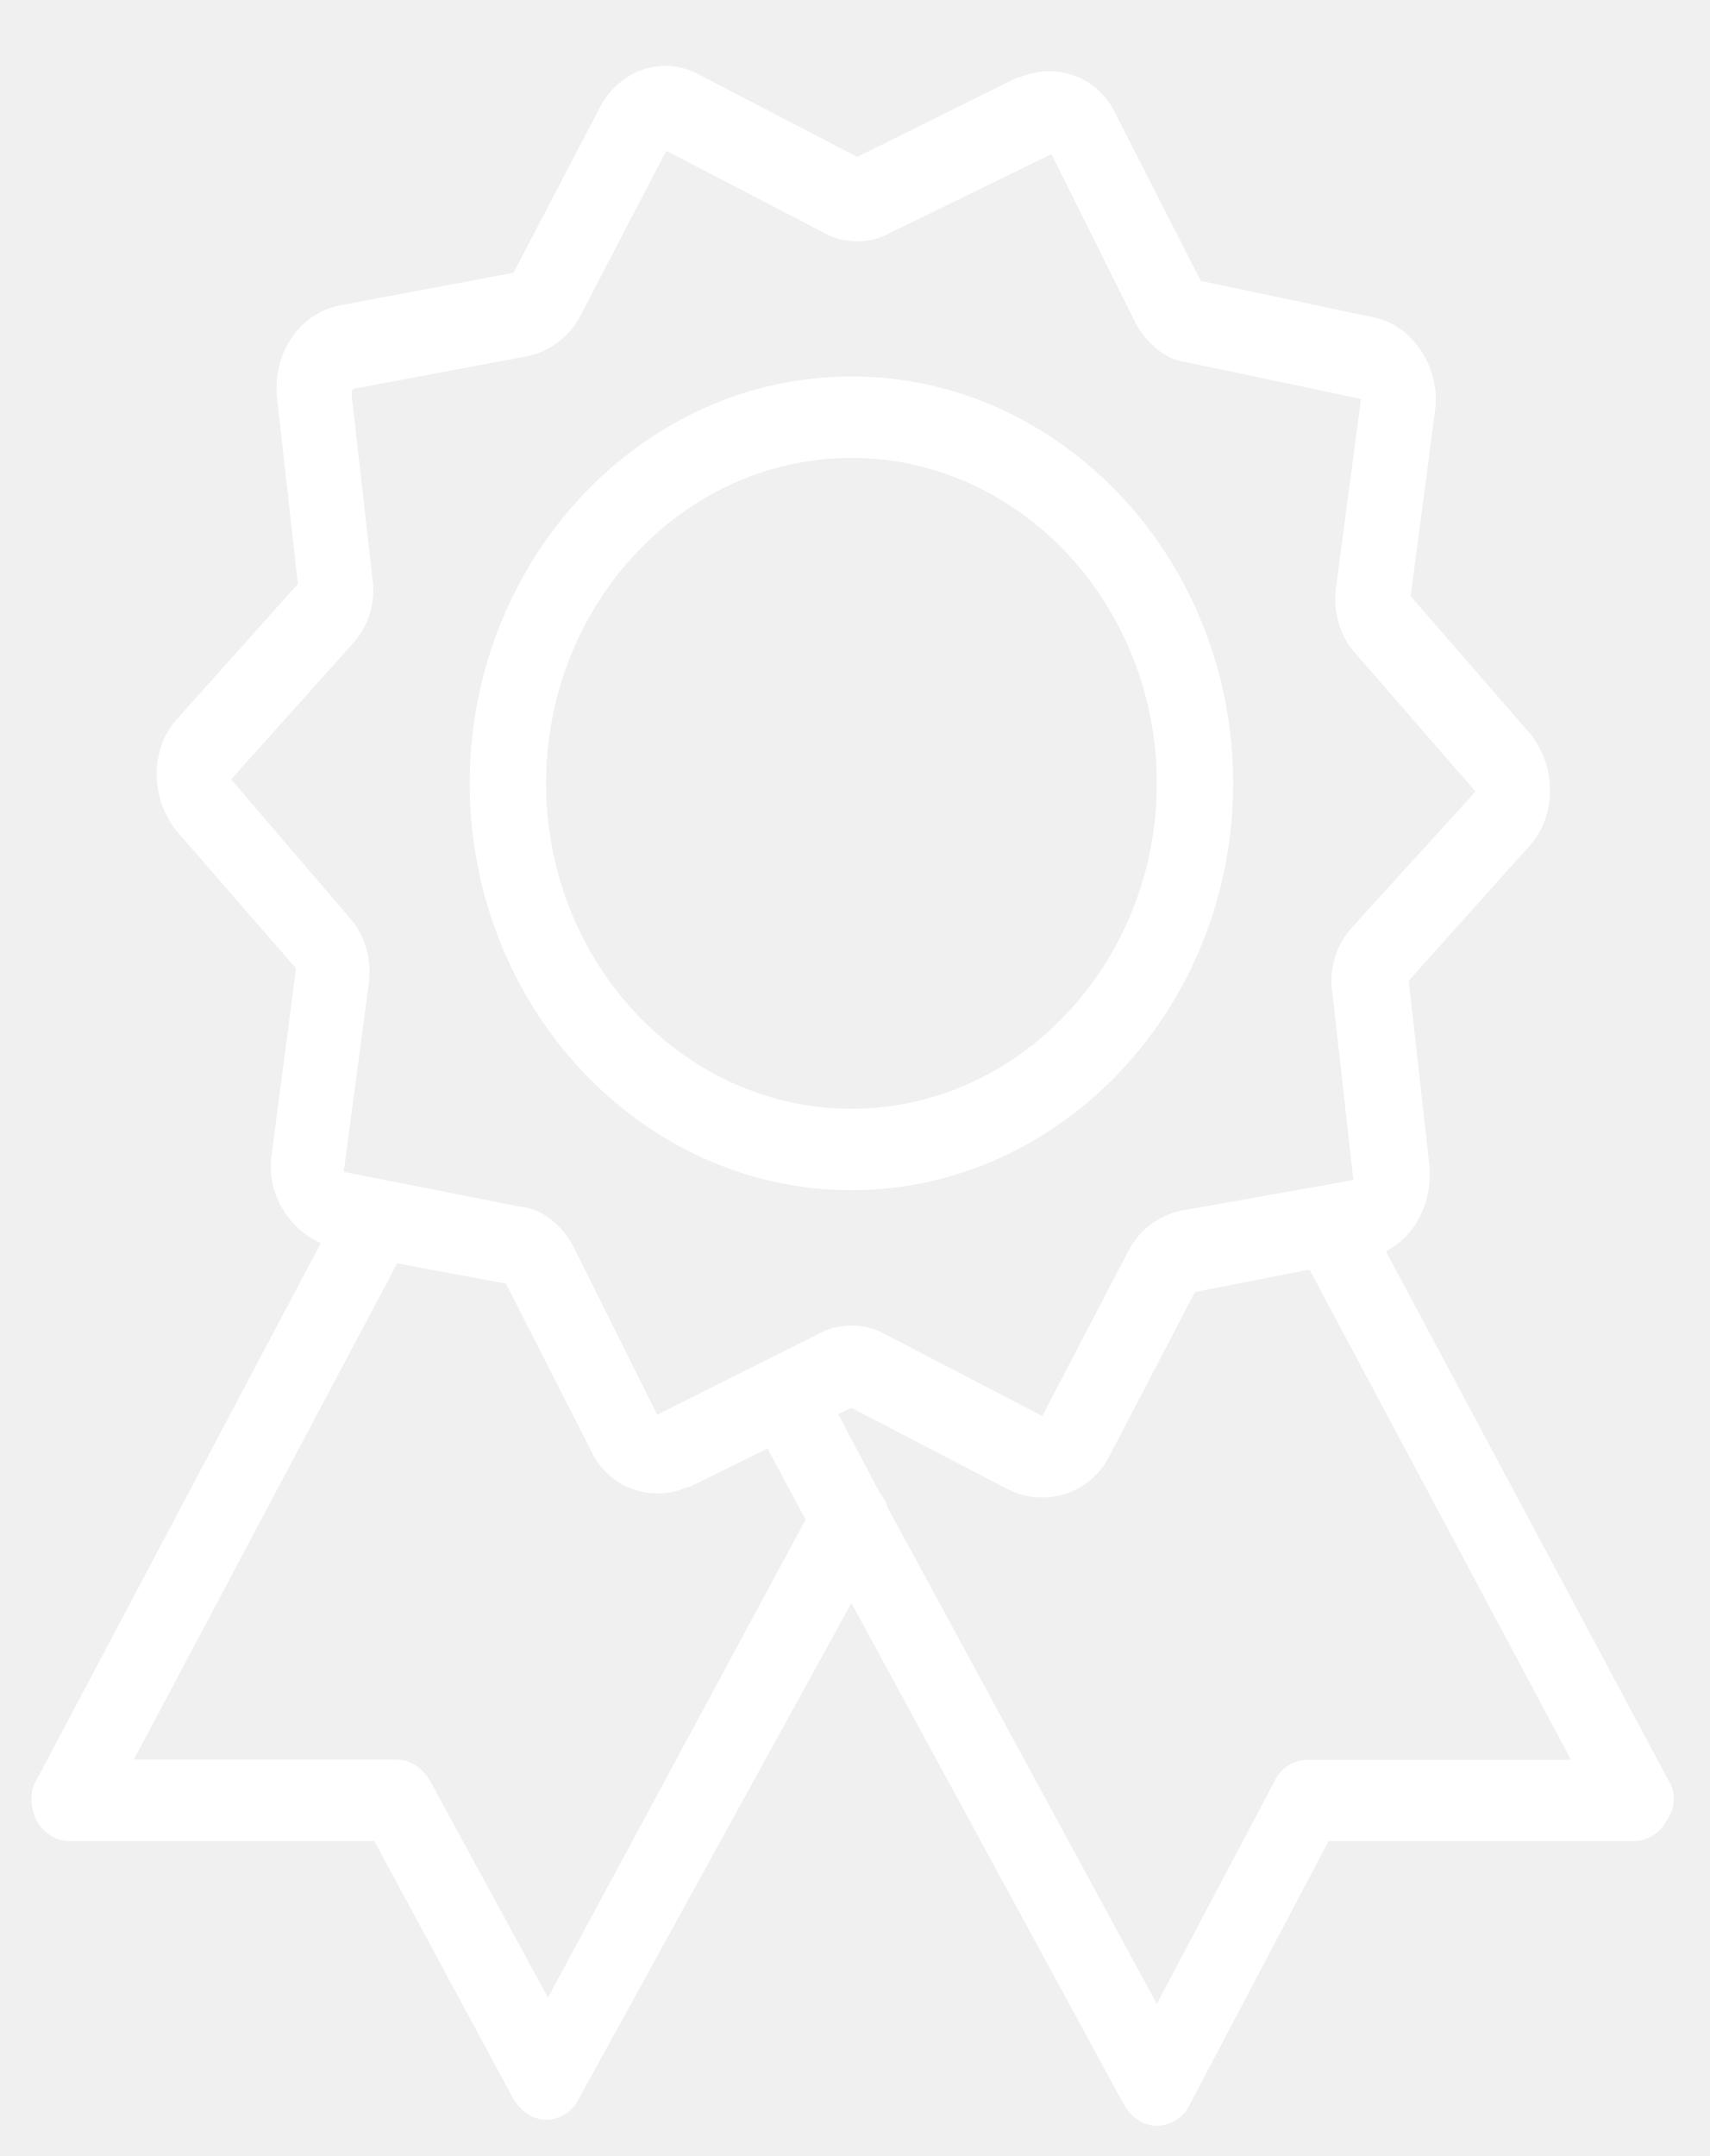
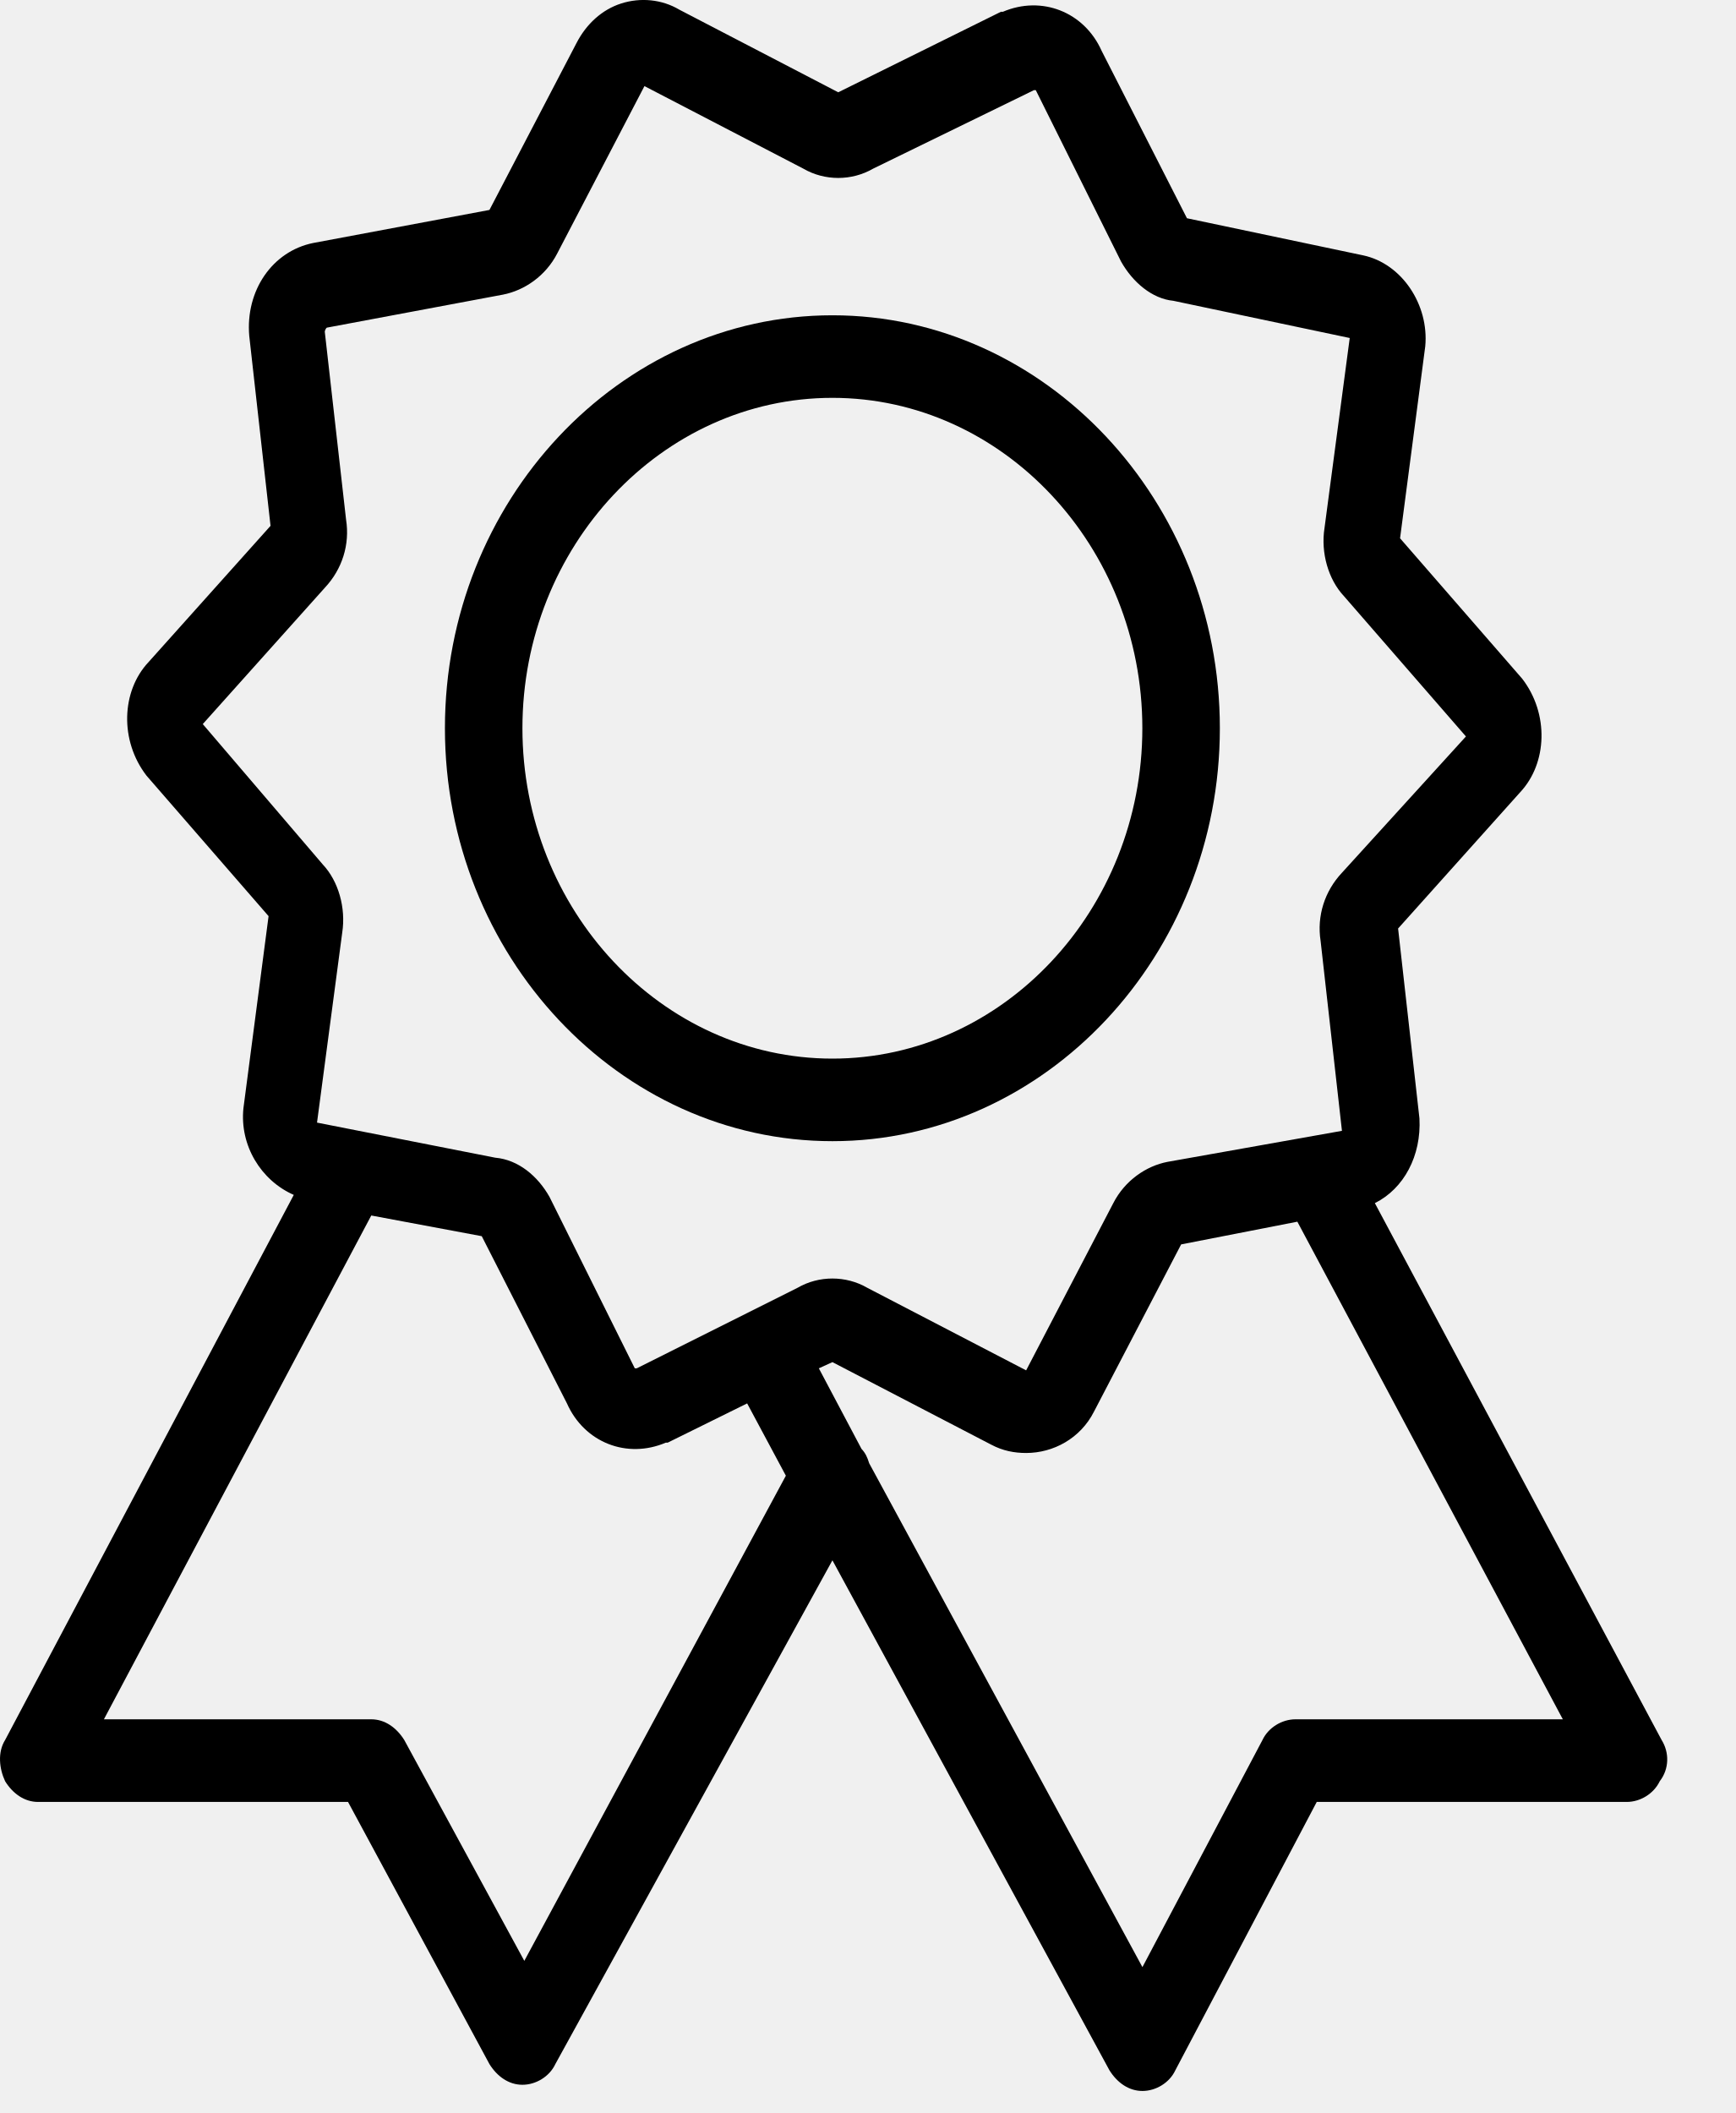
- <svg xmlns="http://www.w3.org/2000/svg" width="23" height="29" fill="none">
-   <path d="M22.442 23.944l-3.8-7.114c.385-.192.616-.63.59-1.122l-.282-2.517 1.618-1.806c.36-.383.385-1.04.025-1.505l-1.617-1.86.334-2.545c.051-.547-.308-1.095-.822-1.204l-2.336-.493-1.13-2.216c-.23-.52-.796-.739-1.31-.52h-.025L11.531 2.11 9.425 1.015a.949.949 0 00-.77-.082 1.03 1.03 0 00-.59.52L6.908 3.669l-2.336.438c-.54.11-.899.63-.847 1.231l.282 2.517L2.39 9.661c-.359.383-.385 1.04-.025 1.505l1.617 1.86-.333 2.545c-.052.493.23.958.667 1.15L.491 23.943c-.103.164-.077.383 0 .547.102.164.256.273.436.273h4.108l1.874 3.475c.103.164.257.274.437.274s.359-.11.436-.274l3.671-6.676 3.672 6.758c.103.164.257.274.436.274.18 0 .36-.11.437-.274l1.874-3.557h4.108c.18 0 .36-.11.436-.273a.477.477 0 00.026-.547zM7.372 26.87l-1.593-2.927c-.102-.165-.256-.274-.436-.274H1.8l3.543-6.676 1.463.273 1.13 2.217a.985.985 0 001.31.52h.025l1.053-.52.513.957-3.466 6.43zm1.488-7.85h-.025l-1.13-2.271c-.154-.274-.41-.493-.719-.52l-2.362-.466.334-2.517c.051-.328-.051-.684-.257-.903l-1.592-1.86 1.618-1.806a1.07 1.07 0 00.282-.903l-.282-2.49s0-.027.026-.054l2.336-.438c.282-.055.565-.246.719-.547l1.155-2.217 2.105 1.095a.929.929 0 00.925 0l2.13-1.04h.026l1.13 2.271c.154.274.41.493.693.52l2.336.492-.333 2.518c-.052.328.051.684.256.902l1.618 1.861-1.643 1.806a1.07 1.07 0 00-.283.903l.283 2.517-2.31.41a1.044 1.044 0 00-.72.548l-1.155 2.216-2.105-1.095a.93.93 0 00-.925 0l-2.13 1.067zm8.73 4.65c-.18 0-.36.11-.437.274l-1.592 3.01-3.62-6.676a.45.45 0 00-.102-.191l-.565-1.067.18-.083 2.105 1.095c.154.082.308.11.462.11a1 1 0 00.898-.548l1.156-2.216 1.54-.301 3.518 6.594H17.59z" fill="#fff" />
-   <path d="M16.588 10.537c0-3.01-2.31-5.473-5.135-5.473-2.824 0-5.134 2.463-5.134 5.473s2.31 5.472 5.134 5.472c2.825 0 5.135-2.463 5.135-5.472zm-5.135 4.377c-2.259 0-4.107-1.97-4.107-4.377 0-2.408 1.848-4.378 4.107-4.378 2.26 0 4.108 1.97 4.108 4.378 0 2.407-1.848 4.377-4.108 4.377z" fill="#fff" />
+ <svg xmlns="http://www.w3.org/2000/svg" width="23" height="28" viewBox="0 0 23 28">
+   <path d="M22.019 23.057L18.219 15.943C18.605 15.751 18.836 15.314 18.81 14.821L18.527 12.304L20.145 10.498C20.504 10.115 20.53 9.458 20.171 8.993L18.553 7.133L18.887 4.588C18.938 4.041 18.579 3.494 18.065 3.384L15.729 2.892L14.599 0.675C14.368 0.156 13.803 -0.063 13.29 0.156H13.264L11.108 1.223L9.002 0.128C8.771 -0.009 8.489 -0.036 8.232 0.046C7.975 0.128 7.77 0.32 7.642 0.566L6.486 2.782L4.15 3.22C3.611 3.329 3.251 3.849 3.303 4.451L3.585 6.968L1.968 8.774C1.608 9.157 1.583 9.814 1.942 10.279L3.559 12.14L3.226 14.684C3.174 15.177 3.457 15.642 3.893 15.834L0.068 23.057C-0.035 23.221 -0.009 23.44 0.068 23.604C0.17 23.768 0.324 23.878 0.504 23.878H4.612L6.486 27.352C6.589 27.517 6.743 27.626 6.923 27.626C7.102 27.626 7.282 27.517 7.359 27.352L11.031 20.676L14.702 27.434C14.805 27.599 14.959 27.708 15.139 27.708C15.318 27.708 15.498 27.599 15.575 27.434L17.449 23.878H21.557C21.737 23.878 21.916 23.768 21.994 23.604C22.122 23.44 22.122 23.221 22.019 23.057ZM6.948 25.984L5.357 23.057C5.254 22.893 5.1 22.783 4.92 22.783H1.377L4.92 16.107L6.384 16.381L7.513 18.597C7.744 19.117 8.309 19.336 8.823 19.117H8.848L9.901 18.597L10.414 19.555L6.948 25.984ZM8.438 18.132C8.412 18.132 8.412 18.132 8.412 18.132L7.282 15.861C7.128 15.587 6.871 15.368 6.563 15.341L4.201 14.876L4.535 12.359C4.586 12.03 4.484 11.675 4.278 11.456L2.687 9.595L4.304 7.789C4.535 7.543 4.638 7.215 4.586 6.886L4.304 4.397C4.304 4.397 4.304 4.369 4.33 4.342L6.666 3.904C6.948 3.849 7.231 3.658 7.385 3.357L8.54 1.141L10.646 2.235C10.928 2.399 11.287 2.399 11.57 2.235L13.701 1.195C13.726 1.195 13.726 1.195 13.726 1.195L14.856 3.466C15.01 3.74 15.267 3.959 15.549 3.986L17.886 4.479L17.552 6.996C17.5 7.324 17.603 7.68 17.809 7.899L19.426 9.759L17.783 11.565C17.552 11.811 17.449 12.14 17.5 12.468L17.783 14.985L15.472 15.396C15.19 15.45 14.907 15.642 14.753 15.943L13.598 18.159L11.493 17.065C11.21 16.901 10.851 16.901 10.569 17.065L8.438 18.132ZM17.167 22.783C16.987 22.783 16.807 22.893 16.73 23.057L15.139 26.067L11.518 19.39C11.493 19.308 11.467 19.254 11.416 19.199L10.851 18.132L11.031 18.05L13.136 19.144C13.29 19.226 13.444 19.254 13.598 19.254C13.957 19.254 14.317 19.062 14.497 18.706L15.652 16.49L17.192 16.189L20.71 22.783H17.167Z" />
+   <path d="M16.165 9.65C16.165 6.64 13.855 4.178 11.031 4.178C8.206 4.178 5.896 6.64 5.896 9.65C5.896 12.66 8.206 15.122 11.031 15.122C13.855 15.122 16.165 12.66 16.165 9.65ZM11.031 14.028C8.771 14.028 6.923 12.058 6.923 9.65C6.923 7.242 8.771 5.272 11.031 5.272C13.29 5.272 15.138 7.242 15.138 9.65C15.138 12.058 13.29 14.028 11.031 14.028Z" />
</svg>
